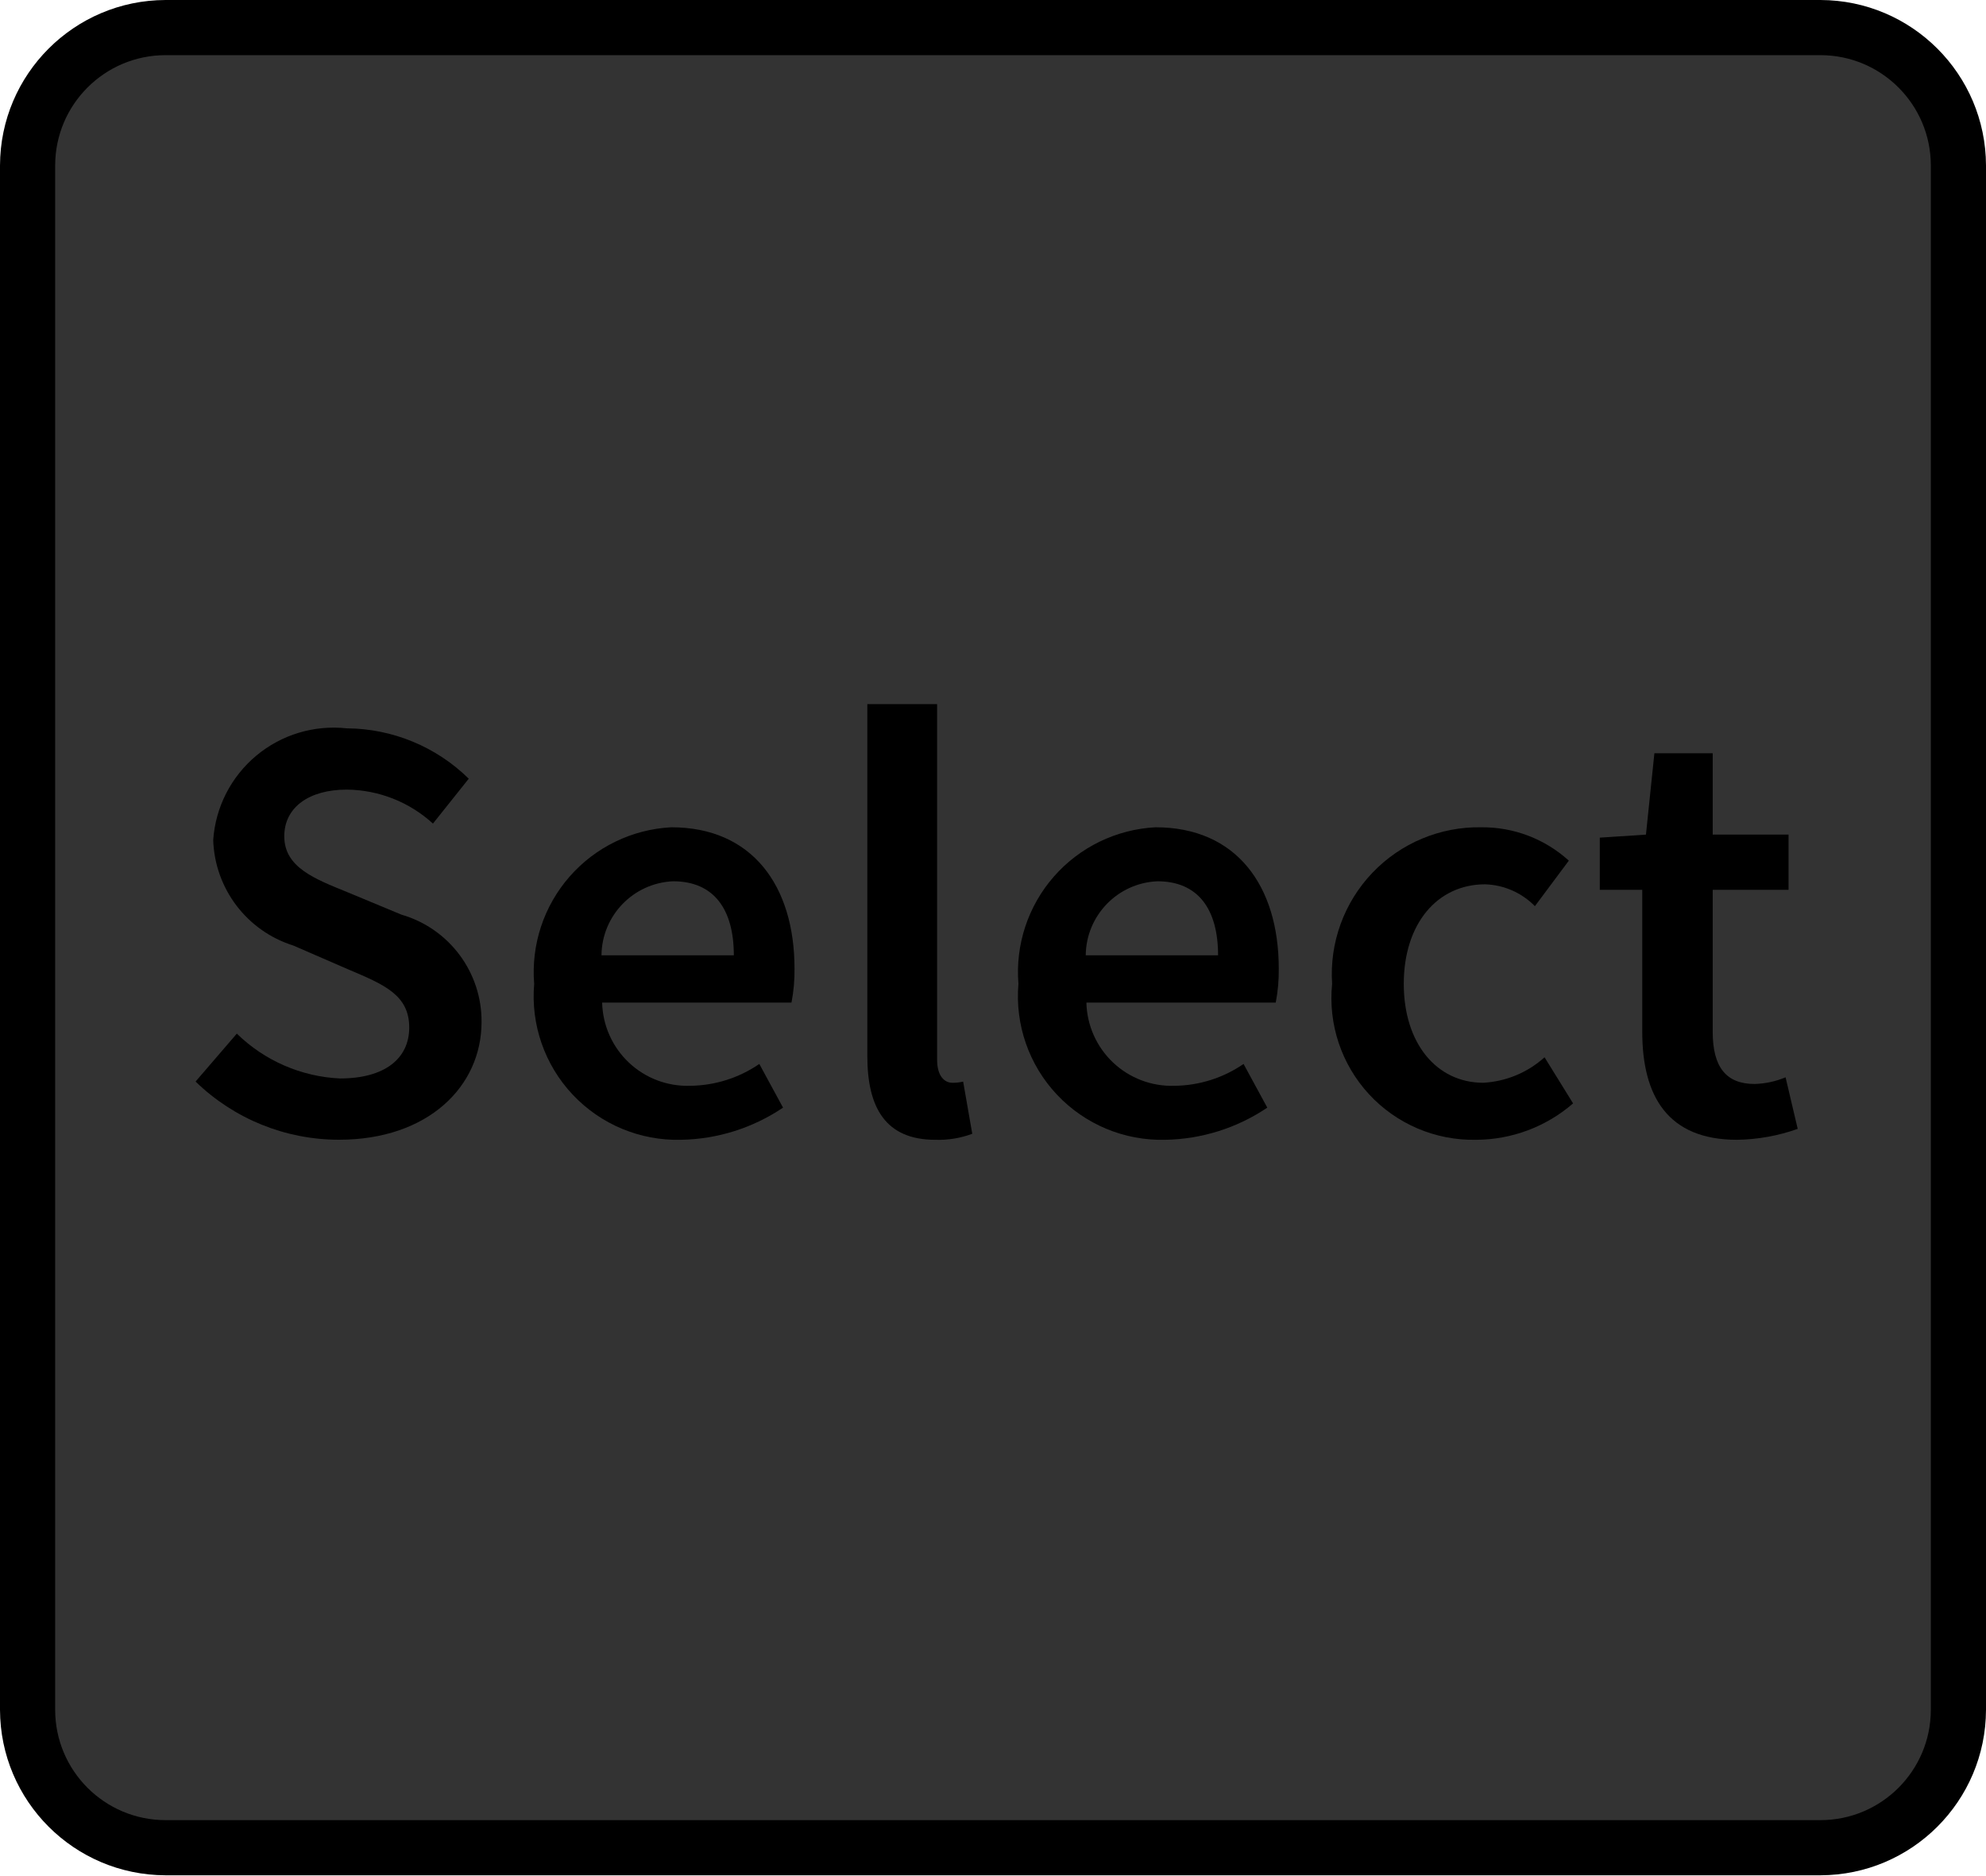
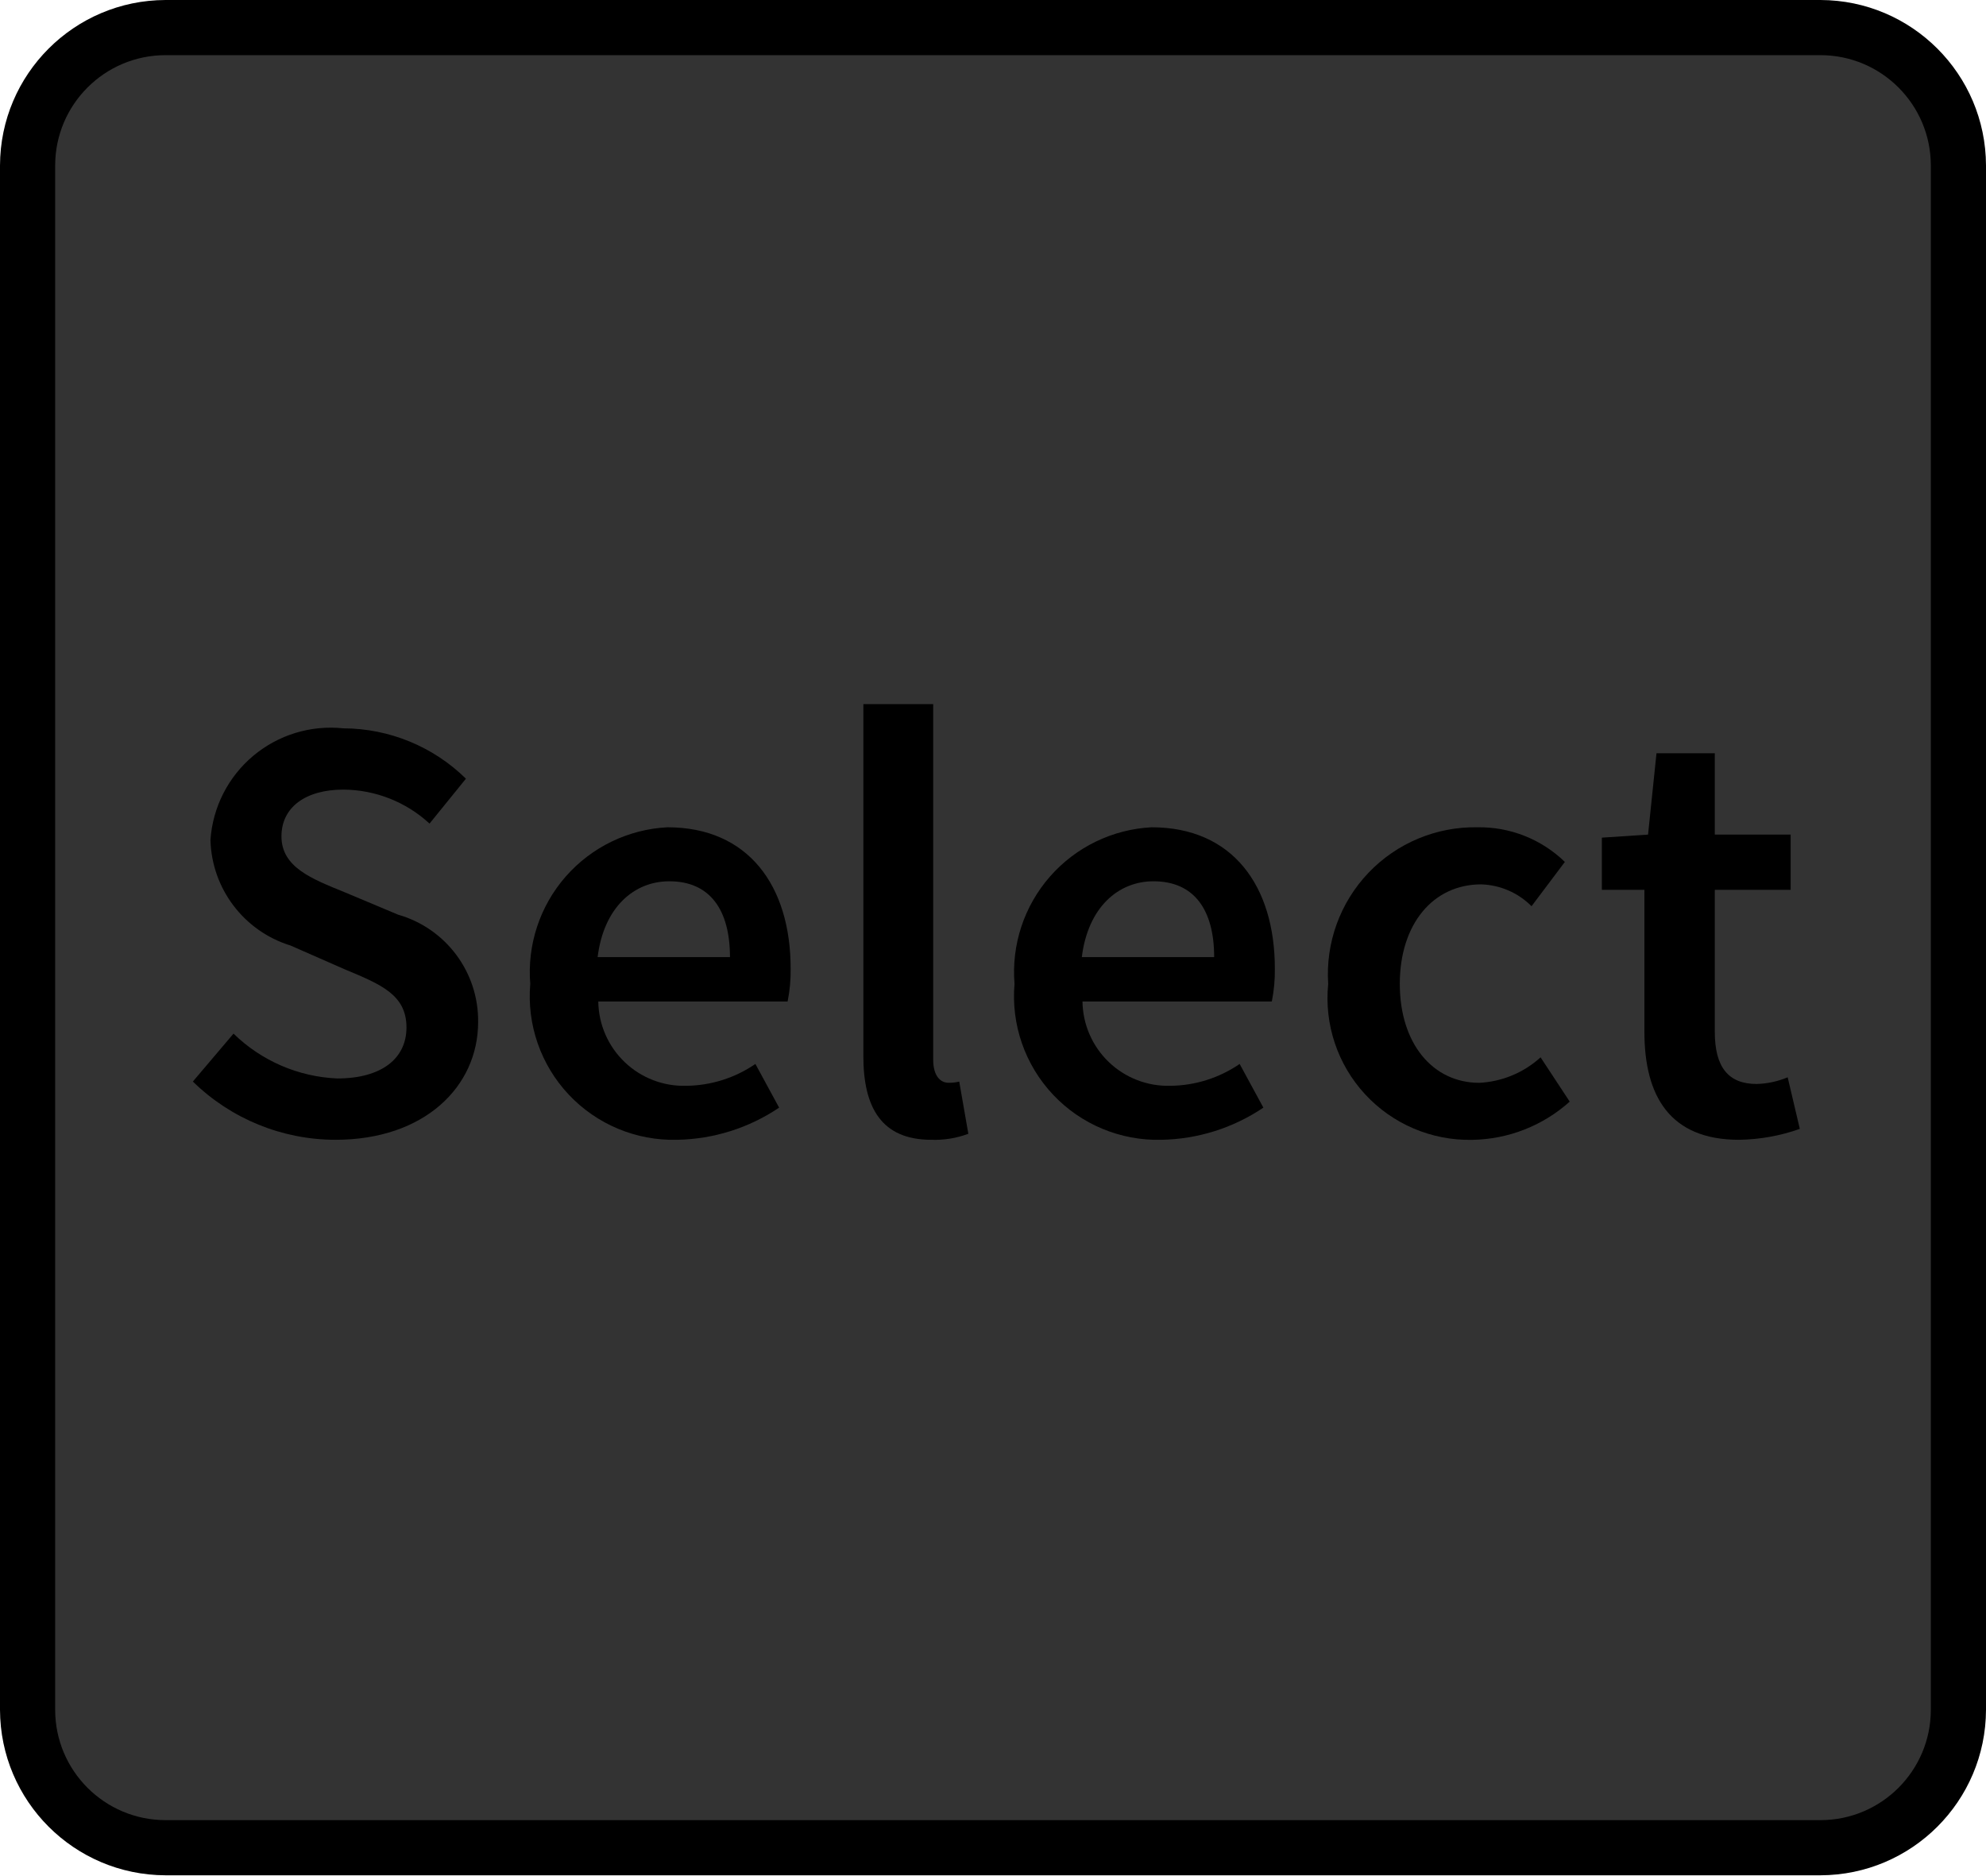
<svg xmlns="http://www.w3.org/2000/svg" width="36" height="34" viewBox="0 0 36 34">
  <rect x="0.5" y="0.5" width="35" height="33" rx="2.5" ry="2.5" fill="#333" />
  <path d="M33,1a2.002,2.002,0,0,1,2,2V31a2.002,2.002,0,0,1-2,2H3a2.002,2.002,0,0,1-2-2V3A2.002,2.002,0,0,1,3,1H33m0-1H3A3.009,3.009,0,0,0,0,3V31a3.009,3.009,0,0,0,3,3H33a3.009,3.009,0,0,0,3-3V3a3.009,3.009,0,0,0-3-3Z" />
-   <path d="M3.545,19.609l.748-.869a2.864,2.864,0,0,0,1.87.813c.814,0,1.255-.362,1.255-.924,0-.594-.463-.781-1.111-1.056l-.99-.43a2.074,2.074,0,0,1-1.452-1.914,2.188,2.188,0,0,1,2.42-2.024,3.181,3.181,0,0,1,2.212.913l-.649.814a2.346,2.346,0,0,0-1.562-.616c-.682,0-1.133.319-1.133.847,0,.562.55.771,1.145,1.013l.979.407a2.011,2.011,0,0,1,1.452,1.947c0,1.166-.968,2.134-2.585,2.134A3.728,3.728,0,0,1,3.545,19.609Z" />
-   <path d="M9.683,17.838A2.629,2.629,0,0,1,12.169,14.999c1.463,0,2.233,1.057,2.233,2.563a3.005,3.005,0,0,1-.055.616H10.915a1.546,1.546,0,0,0,1.595,1.508,2.256,2.256,0,0,0,1.254-.396l.43.792a3.412,3.412,0,0,1-1.849.583A2.604,2.604,0,0,1,9.683,17.838Zm3.619-.518c0-.836-.362-1.342-1.1-1.342a1.357,1.357,0,0,0-1.299,1.342Z" />
-   <path d="M15.722,19.147V12.766H16.987v6.447c0,.309.143.418.275.418a.77.77,0,0,0,.197-.021l.165.946a1.737,1.737,0,0,1-.671.109C16.052,20.665,15.722,20.082,15.722,19.147Z" />
-   <path d="M18.461,17.838A2.629,2.629,0,0,1,20.947,14.999c1.463,0,2.233,1.057,2.233,2.563a3.005,3.005,0,0,1-.055.616H19.693a1.546,1.546,0,0,0,1.595,1.508A2.256,2.256,0,0,0,22.542,19.29l.43.792a3.412,3.412,0,0,1-1.849.583A2.604,2.604,0,0,1,18.461,17.838Zm3.619-.518c0-.836-.362-1.342-1.1-1.342a1.357,1.357,0,0,0-1.299,1.342Z" />
-   <path d="M24.147,17.838A2.664,2.664,0,0,1,26.854,14.999a2.326,2.326,0,0,1,1.584.605l-.615.825a1.323,1.323,0,0,0-.902-.396c-.869,0-1.475.716-1.475,1.805,0,1.078.595,1.793,1.441,1.793a1.804,1.804,0,0,0,1.111-.462l.517.836a2.694,2.694,0,0,1-1.76.66A2.57,2.57,0,0,1,24.147,17.838Z" />
-   <path d="M29.769,18.707V16.133h-.77v-.946l.837-.055.153-1.475h1.057v1.475h1.375v1.001h-1.375V18.707c0,.638.242.946.759.946a1.562,1.562,0,0,0,.562-.121l.22.935a3.432,3.432,0,0,1-1.101.198C30.23,20.665,29.769,19.873,29.769,18.707Z" />
+   <path d="M4.233,18.74a2.866,2.866,0,0,0,1.881.813c.803,0,1.254-.362,1.254-.924,0-.594-.462-.781-1.122-1.056l-.979-.43a2.059,2.059,0,0,1-1.452-1.914,2.184,2.184,0,0,1,2.409-2.024,3.183,3.183,0,0,1,2.222.913l-.66.814a2.321,2.321,0,0,0-1.562-.616c-.683,0-1.122.319-1.122.847,0,.562.55.771,1.144,1.013l.969.407A2,2,0,0,1,8.667,18.531c0,1.166-.969,2.134-2.586,2.134a3.7,3.7,0,0,1-2.585-1.056Z" />
+   <path d="M12.099,14.999c1.463,0,2.233,1.057,2.233,2.563a2.782,2.782,0,0,1-.055.595H10.845a1.55,1.55,0,0,0,1.595,1.529A2.256,2.256,0,0,0,13.693,19.29l.43.792a3.412,3.412,0,0,1-1.849.583A2.604,2.604,0,0,1,9.612,17.838,2.629,2.629,0,0,1,12.099,14.999Zm1.133,2.354c0-.857-.362-1.375-1.1-1.375-.639,0-1.188.473-1.299,1.375Z" />
+   <path d="M15.65,12.766H16.916v6.447c0,.309.143.418.275.418a.77.77,0,0,0,.197-.021l.165.946a1.737,1.737,0,0,1-.671.109c-.902,0-1.232-.583-1.232-1.518Z" />
+   <path d="M20.876,14.999c1.463,0,2.233,1.057,2.233,2.563a2.782,2.782,0,0,1-.055.595H19.622a1.55,1.55,0,0,0,1.595,1.529A2.256,2.256,0,0,0,22.471,19.29l.43.792a3.412,3.412,0,0,1-1.849.583,2.604,2.604,0,0,1-2.662-2.827A2.629,2.629,0,0,1,20.876,14.999Zm1.133,2.354c0-.857-.362-1.375-1.1-1.375-.639,0-1.188.473-1.299,1.375Z" />
+   <path d="M26.782,14.999a2.224,2.224,0,0,1,1.584.628l-.604.803a1.347,1.347,0,0,0-.913-.396c-.869,0-1.475.716-1.475,1.805,0,1.078.595,1.793,1.441,1.793a1.783,1.783,0,0,0,1.111-.462l.528.803a2.707,2.707,0,0,1-1.771.693,2.57,2.57,0,0,1-2.607-2.827A2.664,2.664,0,0,1,26.782,14.999Z" />
+   <path d="M29.808,16.133h-.771v-.946l.837-.055.153-1.475H31.084v1.475h1.375v1.001H31.084V18.707c0,.638.242.946.759.946a1.563,1.563,0,0,0,.562-.121l.22.935a3.432,3.432,0,0,1-1.101.198c-1.254,0-1.716-.792-1.716-1.958Z" />
</svg>
